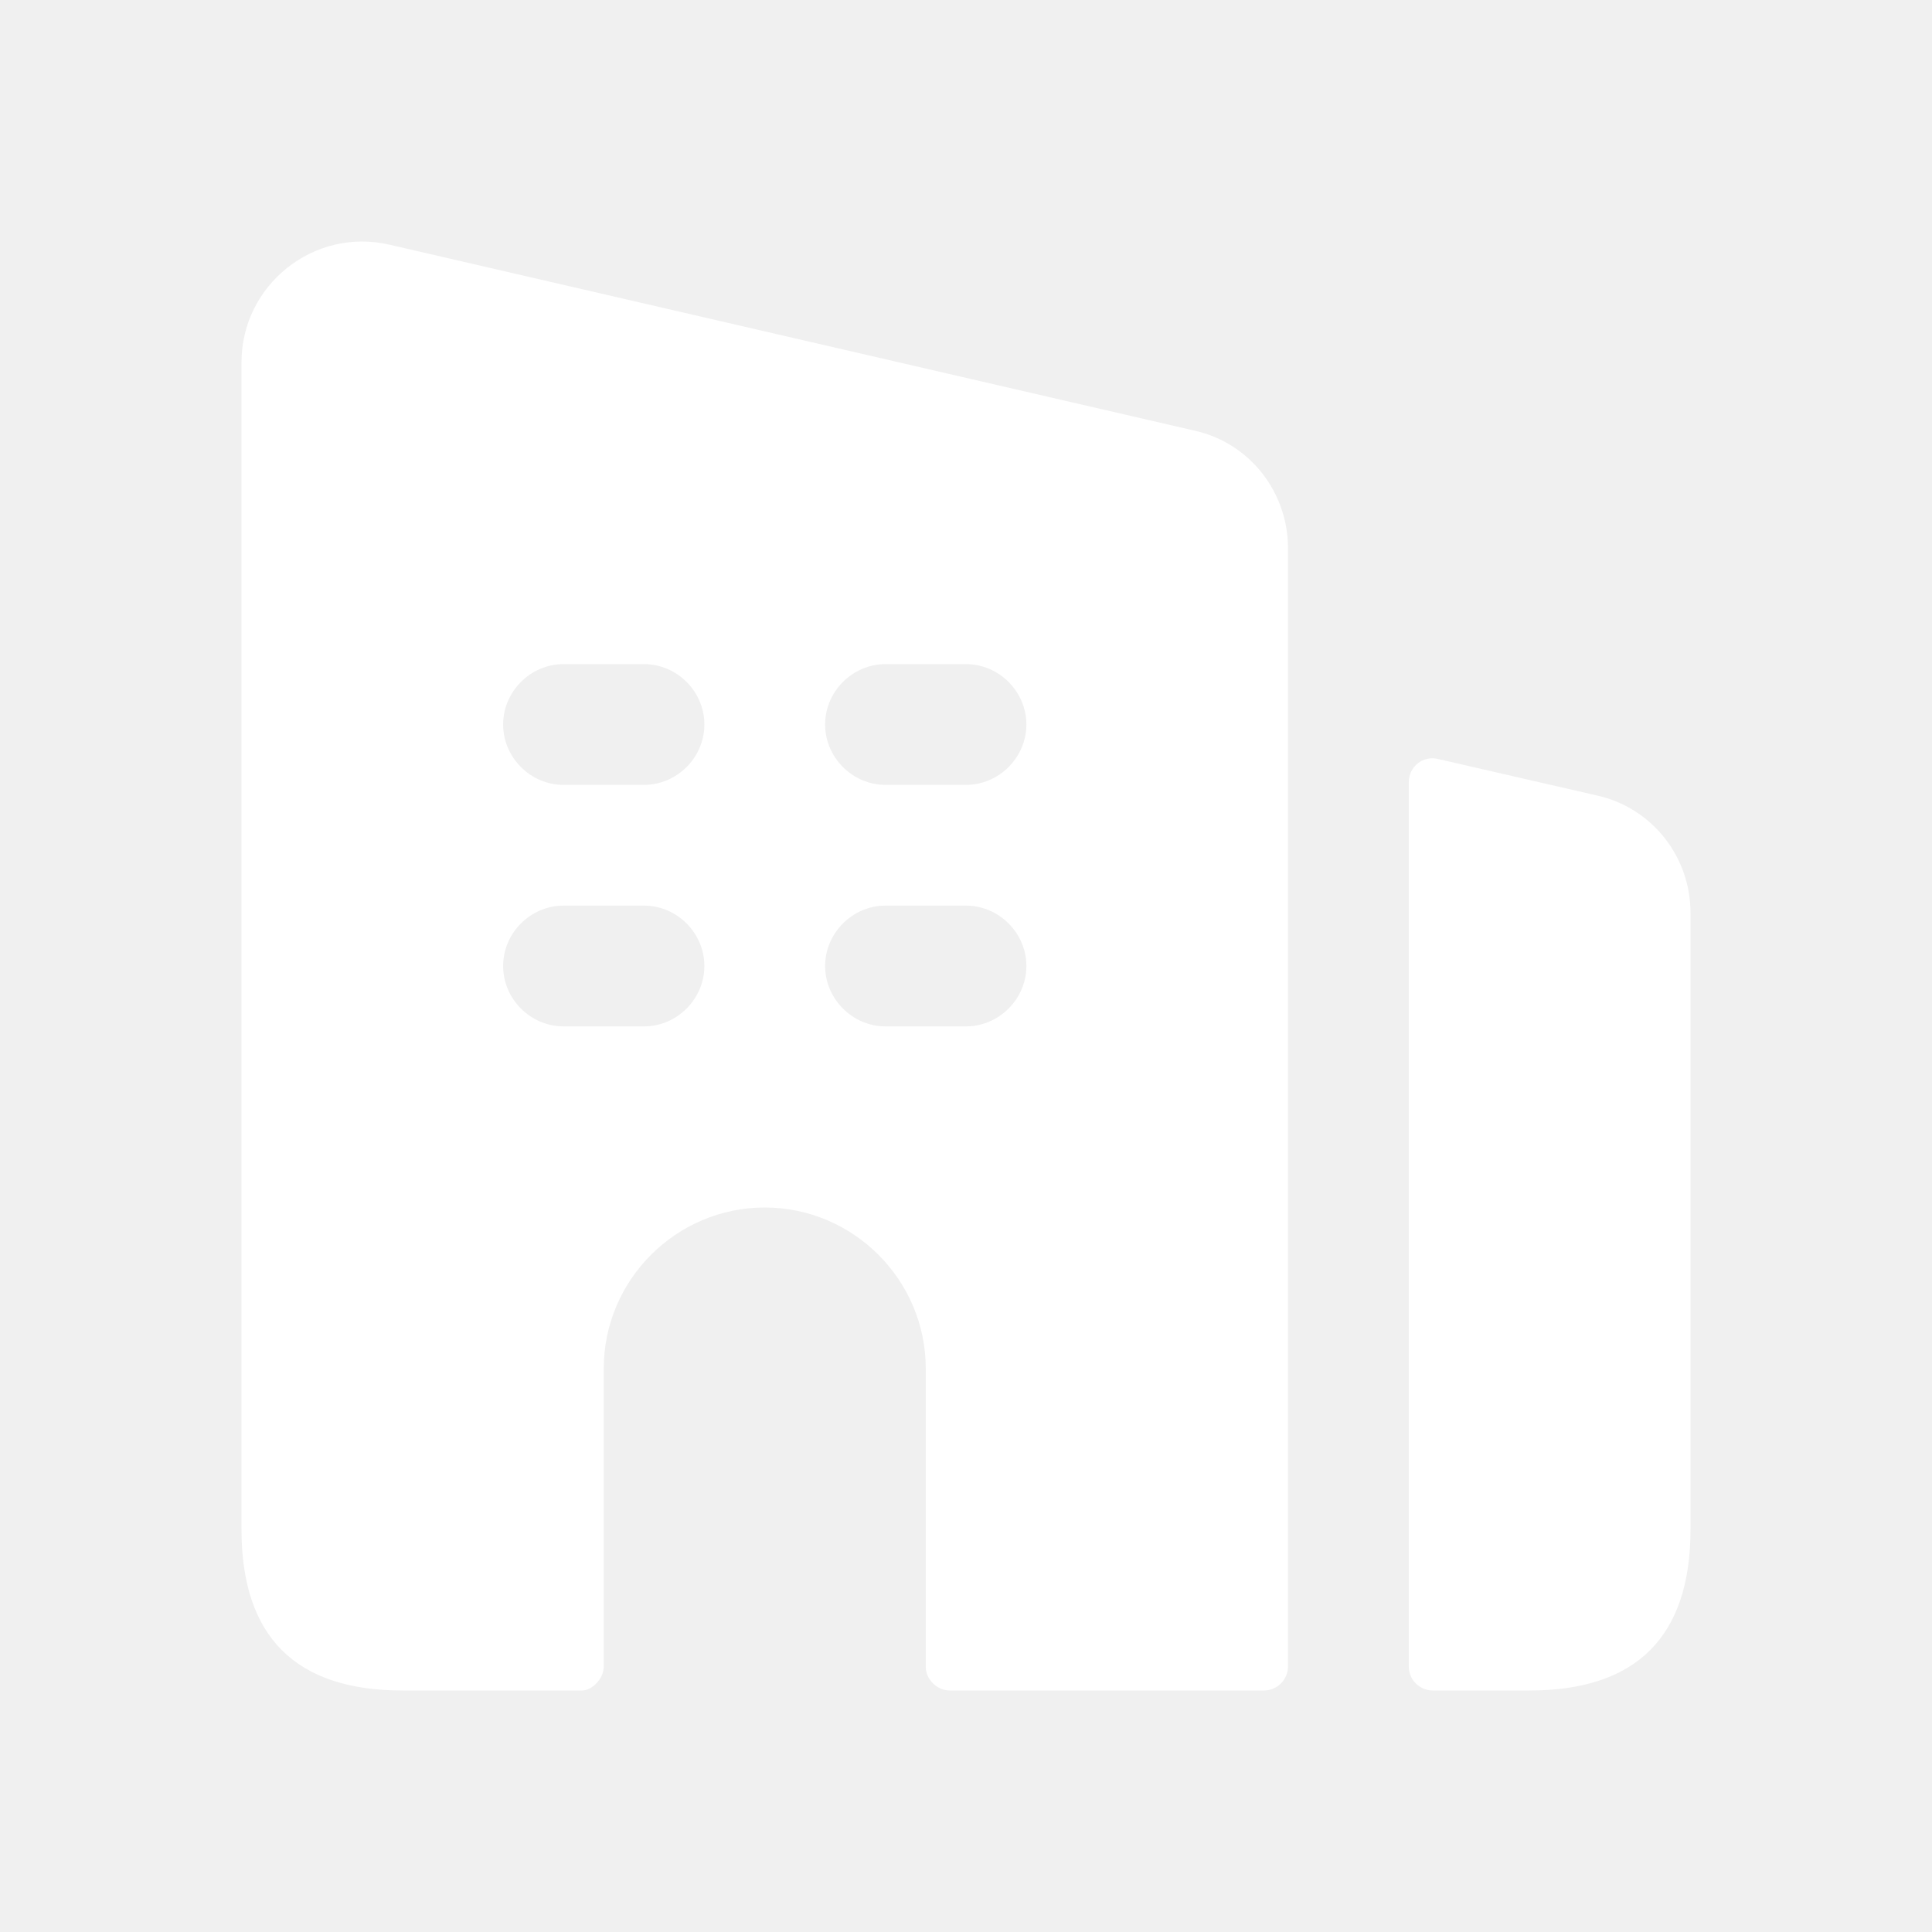
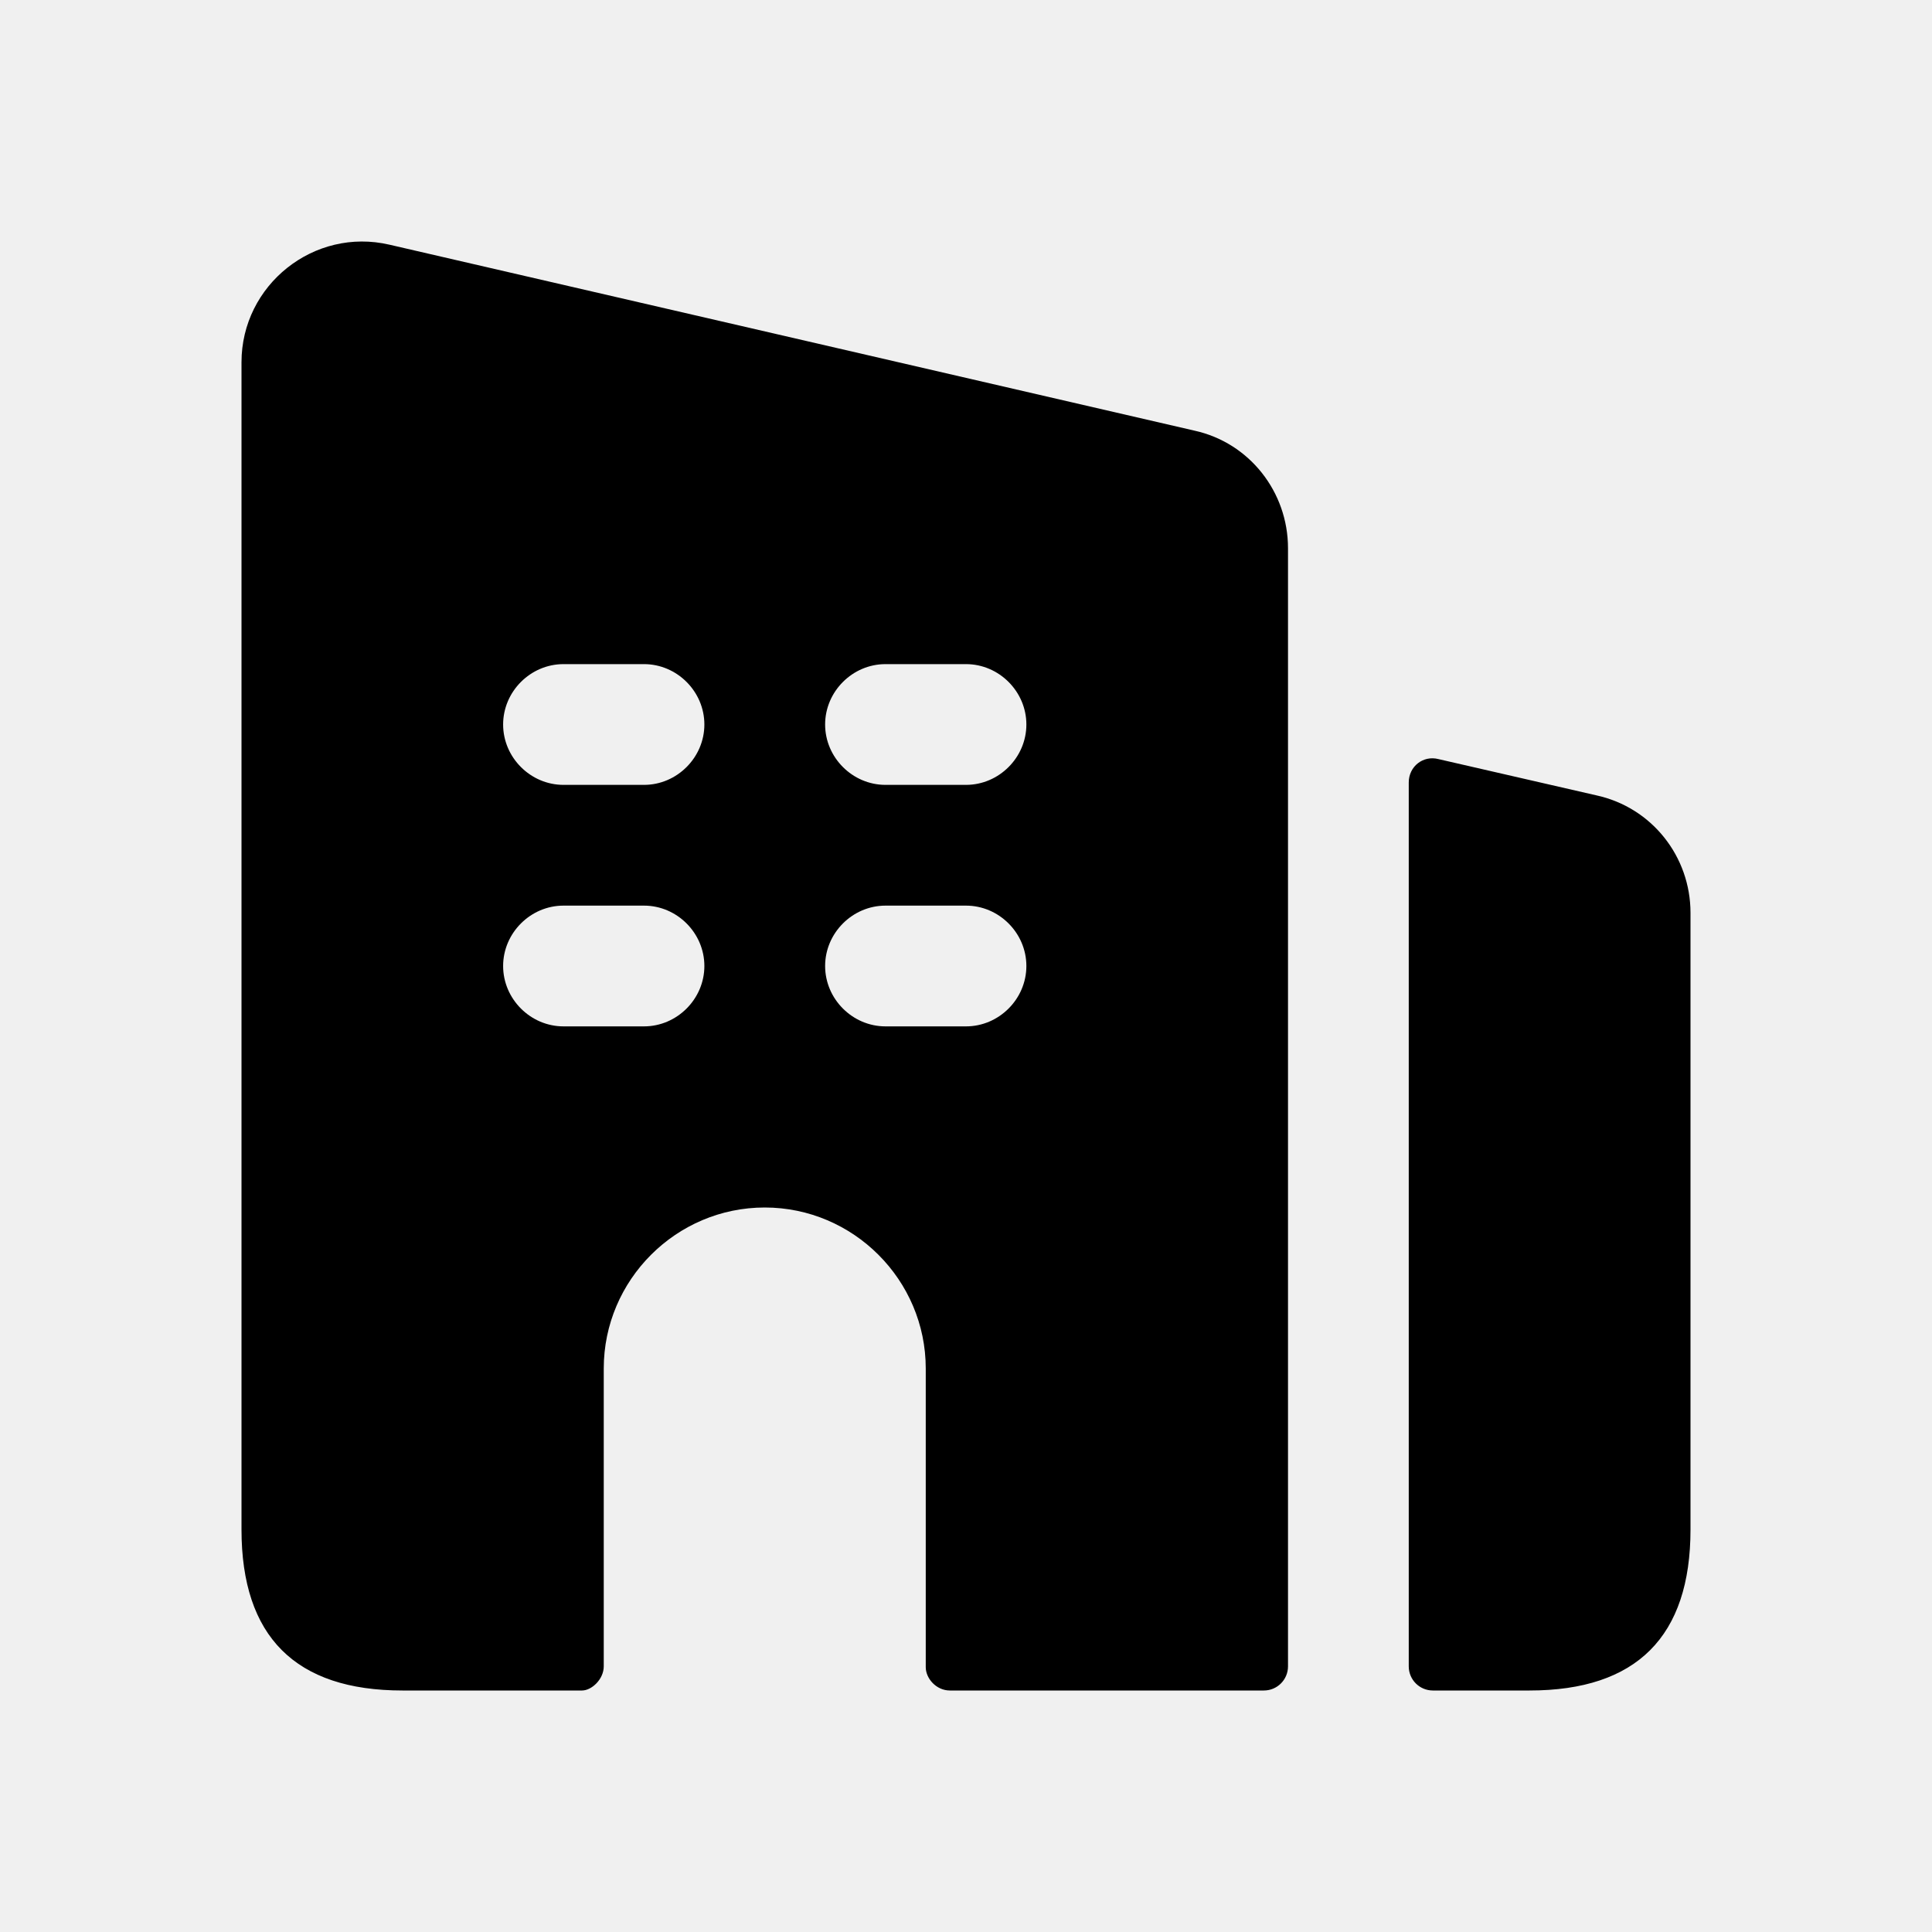
- <svg xmlns="http://www.w3.org/2000/svg" width="24" height="24" viewBox="0 0 24 24" fill="none">
-   <path d="M21 11.34V19C21 20.33 20.33 21 19 21H17.8C17.634 21 17.5 20.866 17.5 20.7V9.72C17.5 9.52 17.68 9.38 17.87 9.43L19.83 9.88C20.52 10.03 21 10.64 21 11.34ZM16 6.81V20.7C16 20.866 15.866 21 15.7 21C15.7 21 11.864 21 11.8 21C11.63 21 11.5 20.85 11.5 20.71C11.5 20.58 11.5 17 11.5 17C11.5 15.9 10.6 15 9.5 15C8.4 15 7.5 15.9 7.5 17C7.5 17 7.5 20.54 7.5 20.7C7.5 20.86 7.35 21 7.23 21C7.1 21 5 21 5 21C3.67 21 3 20.33 3 19V4.5C3 3.54 3.9 2.82 4.84 3.04L14.84 5.35C15.52 5.5 16 6.11 16 6.81ZM8.75 12C8.75 11.59 8.41 11.25 8 11.25H7C6.59 11.25 6.25 11.59 6.25 12C6.25 12.41 6.59 12.75 7 12.75H8C8.41 12.75 8.75 12.41 8.75 12ZM8.75 9C8.75 8.59 8.41 8.25 8 8.25H7C6.59 8.25 6.25 8.59 6.25 9C6.25 9.41 6.59 9.75 7 9.75H8C8.41 9.75 8.75 9.41 8.75 9ZM12.75 12C12.75 11.59 12.41 11.25 12 11.25H11C10.59 11.25 10.25 11.59 10.25 12C10.25 12.41 10.59 12.75 11 12.75H12C12.41 12.75 12.75 12.41 12.75 12ZM12.75 9C12.75 8.59 12.41 8.25 12 8.25H11C10.59 8.25 10.25 8.59 10.25 9C10.25 9.41 10.59 9.75 11 9.75H12C12.41 9.75 12.75 9.41 12.75 9Z" fill="white" />
+ <svg xmlns="http://www.w3.org/2000/svg" width="24" height="24" viewBox="0 0 24 24" fill="currentColor">
+   <path d="M21 11.34V19C21 20.33 20.33 21 19 21H17.8C17.634 21 17.5 20.866 17.5 20.7V9.72C17.5 9.52 17.68 9.38 17.87 9.43L19.83 9.88C20.52 10.03 21 10.64 21 11.34ZM16 6.81V20.7C16 20.866 15.866 21 15.7 21C15.7 21 11.864 21 11.8 21C11.63 21 11.5 20.85 11.5 20.71C11.5 20.58 11.5 17 11.5 17C11.5 15.9 10.6 15 9.5 15C8.4 15 7.5 15.9 7.5 17C7.5 17 7.5 20.54 7.5 20.7C7.5 20.86 7.35 21 7.23 21C7.1 21 5 21 5 21C3.67 21 3 20.33 3 19V4.5C3 3.54 3.9 2.82 4.84 3.04L14.84 5.35C15.52 5.5 16 6.11 16 6.81ZM8.75 12C8.75 11.59 8.41 11.25 8 11.25H7C6.59 11.25 6.25 11.59 6.25 12C6.25 12.41 6.59 12.75 7 12.75H8C8.41 12.75 8.75 12.41 8.75 12ZM8.75 9C8.75 8.59 8.41 8.25 8 8.25H7C6.59 8.25 6.25 8.59 6.25 9C6.25 9.41 6.59 9.75 7 9.75H8C8.41 9.75 8.75 9.41 8.75 9ZM12.75 12C12.75 11.59 12.41 11.25 12 11.25H11C10.59 11.25 10.25 11.59 10.25 12C10.25 12.41 10.59 12.75 11 12.75H12C12.41 12.75 12.75 12.41 12.75 12ZM12.75 9C12.75 8.59 12.41 8.25 12 8.25H11C10.59 8.25 10.25 8.59 10.25 9C10.25 9.41 10.59 9.75 11 9.75H12C12.41 9.75 12.75 9.41 12.75 9Z" fill="currentColor" />
</svg>
